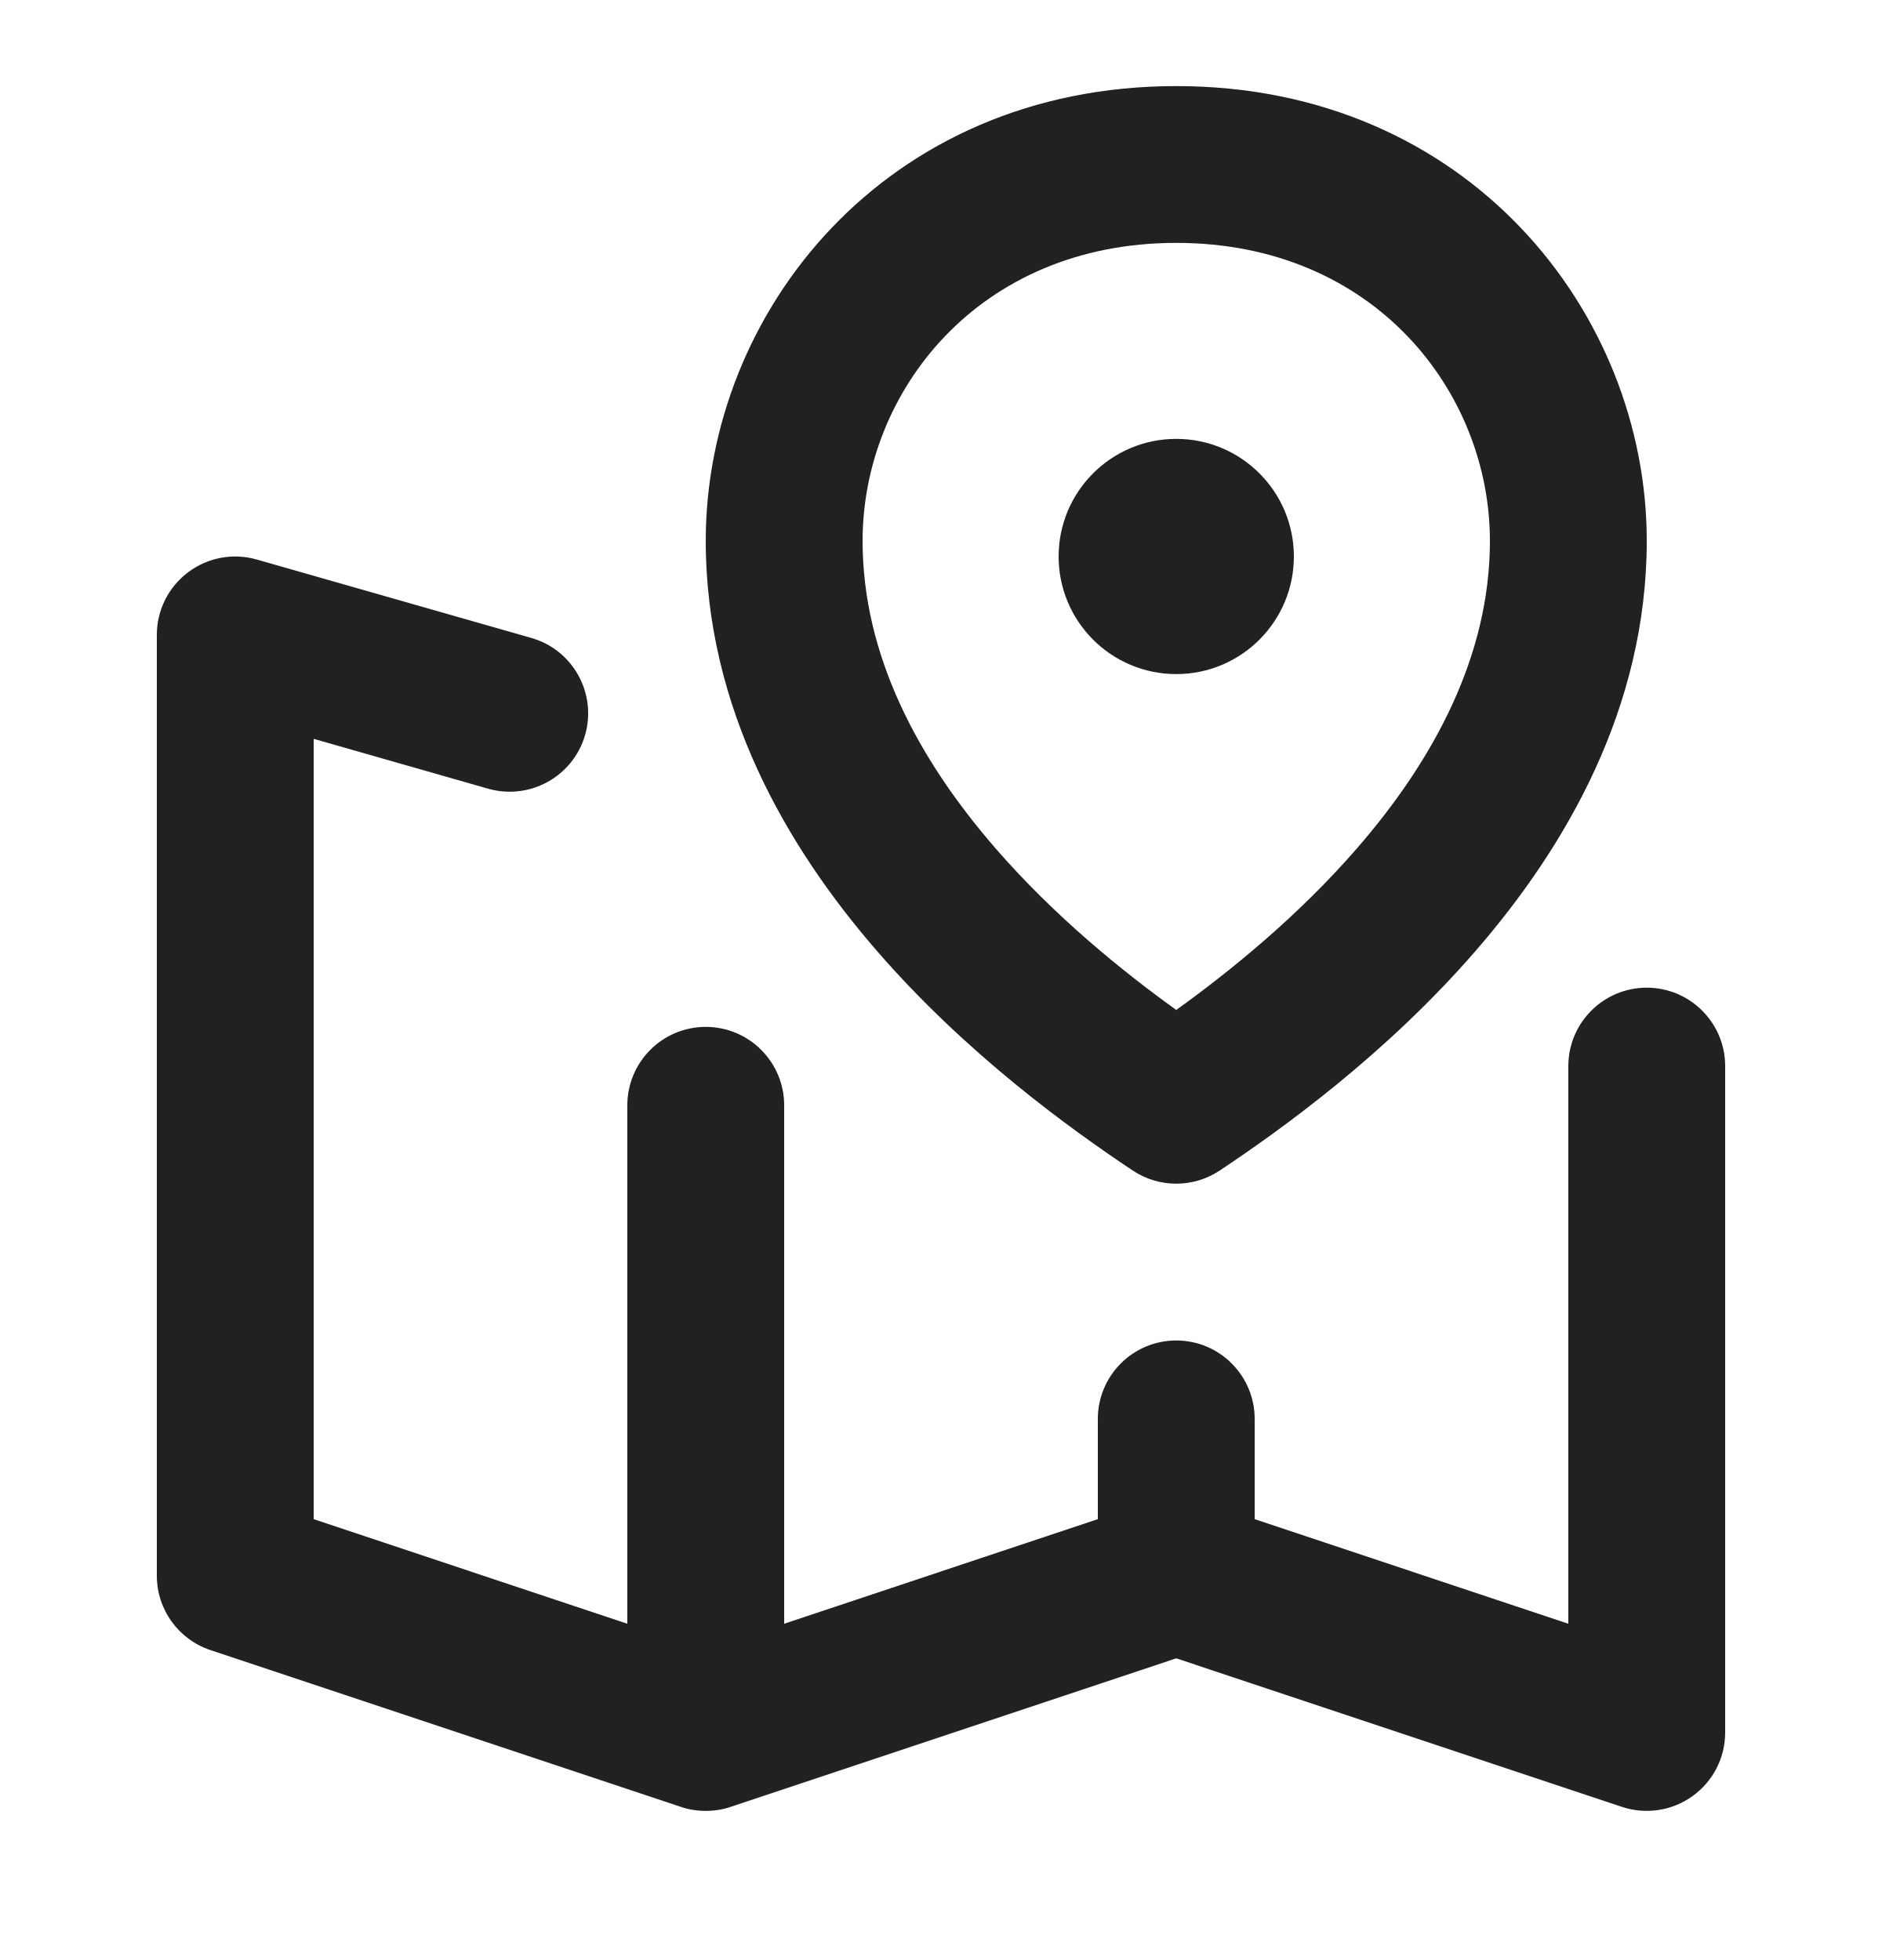
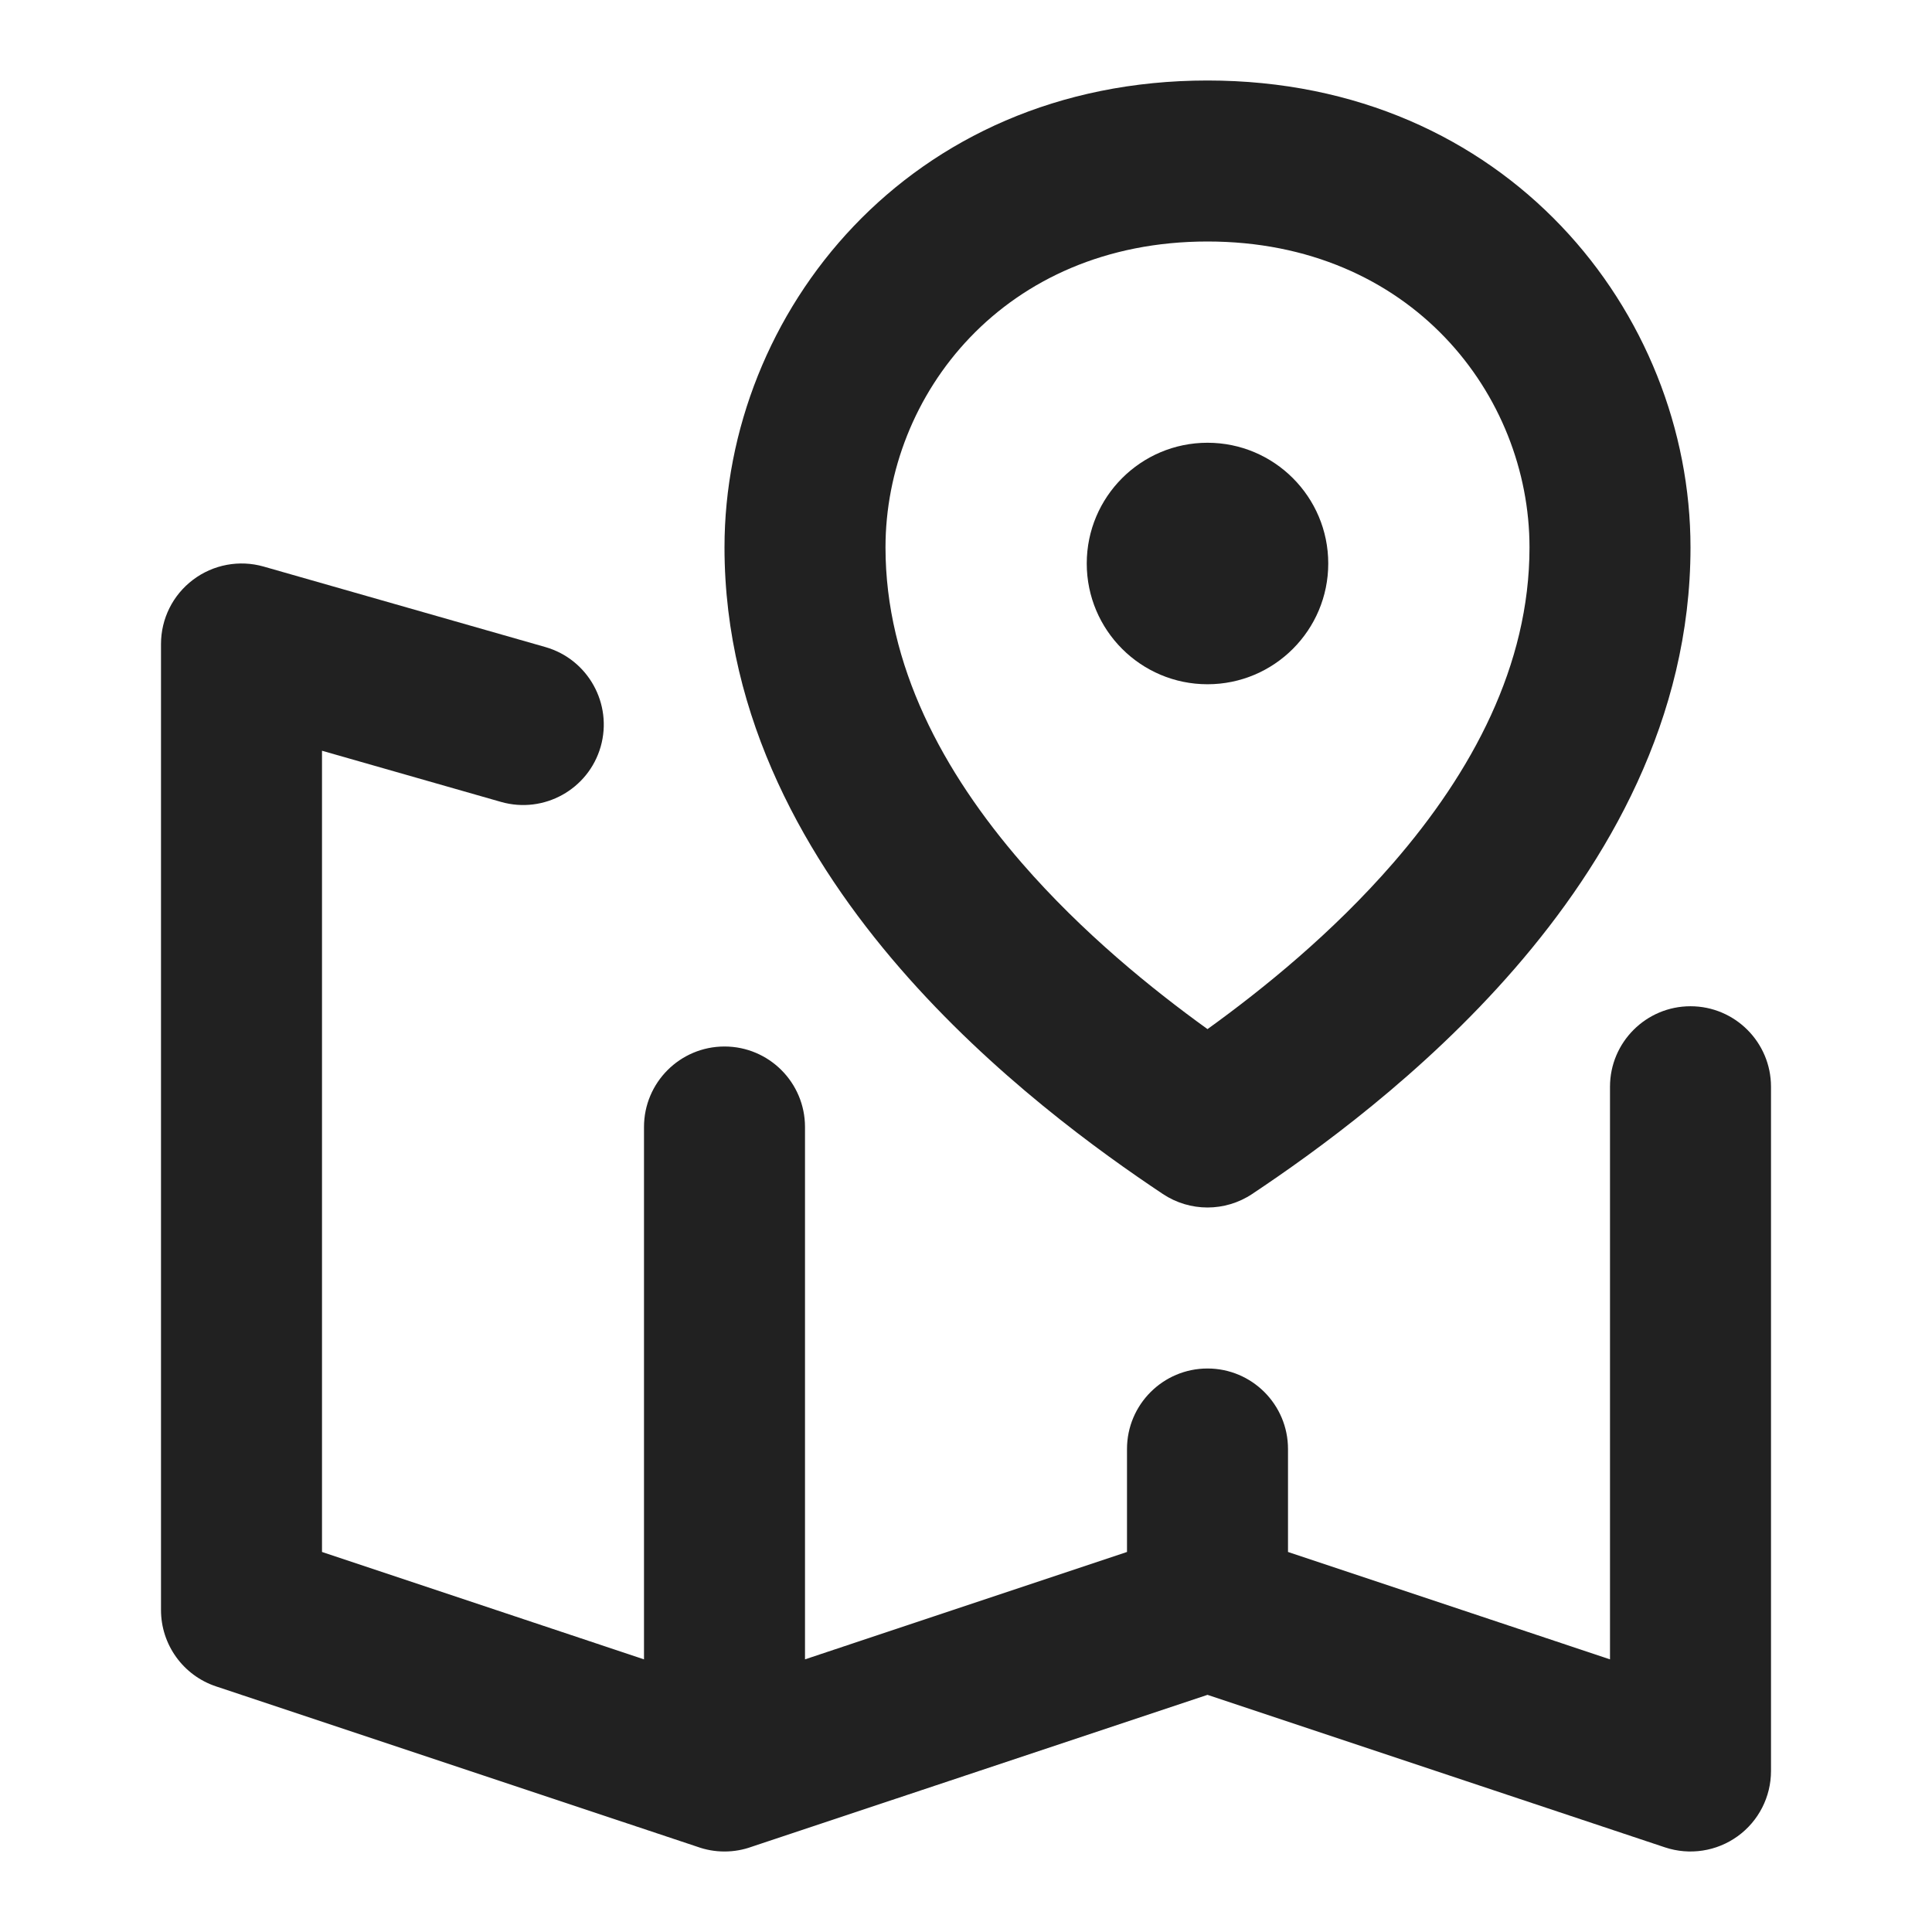
- <svg xmlns="http://www.w3.org/2000/svg" width="24" height="25" viewBox="0 0 24 25" fill="none">
-   <path d="M15 5.598C14.172 5.598 13.5 6.27 13.5 7.098C13.5 7.927 14.172 8.598 15 8.598C15.828 8.598 16.5 7.927 16.5 7.098C16.5 6.27 15.828 5.598 15 5.598Z" fill="#212121" />
-   <path fill-rule="evenodd" clip-rule="evenodd" d="M9 6.898C9 3.99 11.28 1.098 15 1.098C18.72 1.098 21 3.99 21 6.898C21 9.033 19.963 10.808 18.818 12.128C17.669 13.454 16.332 14.412 15.555 14.93C15.219 15.154 14.781 15.154 14.445 14.93C13.668 14.412 12.331 13.454 11.182 12.128C10.037 10.808 9 9.033 9 6.898ZM15 3.098C12.47 3.098 11 5.006 11 6.898C11 8.364 11.713 9.688 12.693 10.818C13.447 11.687 14.312 12.387 15 12.882C15.688 12.387 16.553 11.687 17.307 10.818C18.287 9.688 19 8.364 19 6.898C19 5.006 17.53 3.098 15 3.098Z" fill="#212121" />
-   <path d="M2.398 7.3C2.648 7.111 2.973 7.05 3.275 7.137L6.775 8.137C7.306 8.288 7.613 8.842 7.462 9.373C7.31 9.904 6.756 10.211 6.225 10.06L4 9.424V19.377L8 20.711V14.098C8 13.546 8.448 13.098 9 13.098C9.552 13.098 10 13.546 10 14.098V20.711L14 19.377V18.098C14 17.546 14.448 17.098 15 17.098C15.552 17.098 16 17.546 16 18.098V19.377L20 20.711V13.598C20 13.046 20.448 12.598 21 12.598C21.552 12.598 22 13.046 22 13.598V22.098C22 22.42 21.846 22.721 21.585 22.909C21.324 23.097 20.989 23.148 20.684 23.047L15 21.152L9.338 23.04C9.233 23.078 9.119 23.098 9 23.098C8.881 23.098 8.767 23.078 8.662 23.04L2.684 21.047C2.275 20.911 2 20.529 2 20.098V8.098C2 7.784 2.147 7.489 2.398 7.3Z" fill="#212121" />
+ <svg xmlns="http://www.w3.org/2000/svg" width="24" height="24" viewBox="0 0 24 24" fill="none">
+   <path d="M15 5.5C14.172 5.5 13.5 6.172 13.5 7C13.5 7.828 14.172 8.5 15 8.5C15.828 8.5 16.5 7.828 16.5 7C16.5 6.172 15.828 5.5 15 5.5Z" fill="#212121" />
+   <path fill-rule="evenodd" clip-rule="evenodd" d="M9 6.8C9 3.892 11.28 1 15 1C18.72 1 21 3.892 21 6.8C21 8.935 19.963 10.71 18.818 12.03C17.669 13.355 16.332 14.314 15.555 14.832C15.219 15.056 14.781 15.056 14.445 14.832C13.668 14.314 12.331 13.355 11.182 12.03C10.037 10.71 9 8.935 9 6.8ZM15 3C12.47 3 11 4.908 11 6.8C11 8.265 11.713 9.59 12.693 10.72C13.447 11.589 14.312 12.288 15 12.784C15.688 12.288 16.553 11.589 17.307 10.72C18.287 9.59 19 8.265 19 6.8C19 4.908 17.53 3 15 3Z" fill="#212121" />
+   <path d="M2.398 7.202C2.648 7.013 2.973 6.952 3.275 7.038L6.775 8.038C7.306 8.19 7.613 8.744 7.462 9.275C7.31 9.806 6.756 10.113 6.225 9.962L4 9.326V19.279L8 20.613V14C8 13.448 8.448 13 9 13C9.552 13 10 13.448 10 14V20.613L14 19.279V18C14 17.448 14.448 17 15 17C15.552 17 16 17.448 16 18V19.279L20 20.613V13.5C20 12.948 20.448 12.5 21 12.5C21.552 12.5 22 12.948 22 13.5V22C22 22.321 21.846 22.623 21.585 22.811C21.324 22.999 20.989 23.05 20.684 22.949L15 21.054L9.338 22.941C9.233 22.979 9.119 23 9 23C8.881 23 8.767 22.979 8.662 22.941L2.684 20.949C2.275 20.813 2 20.43 2 20V8C2 7.686 2.147 7.391 2.398 7.202Z" fill="#212121" />
</svg>
